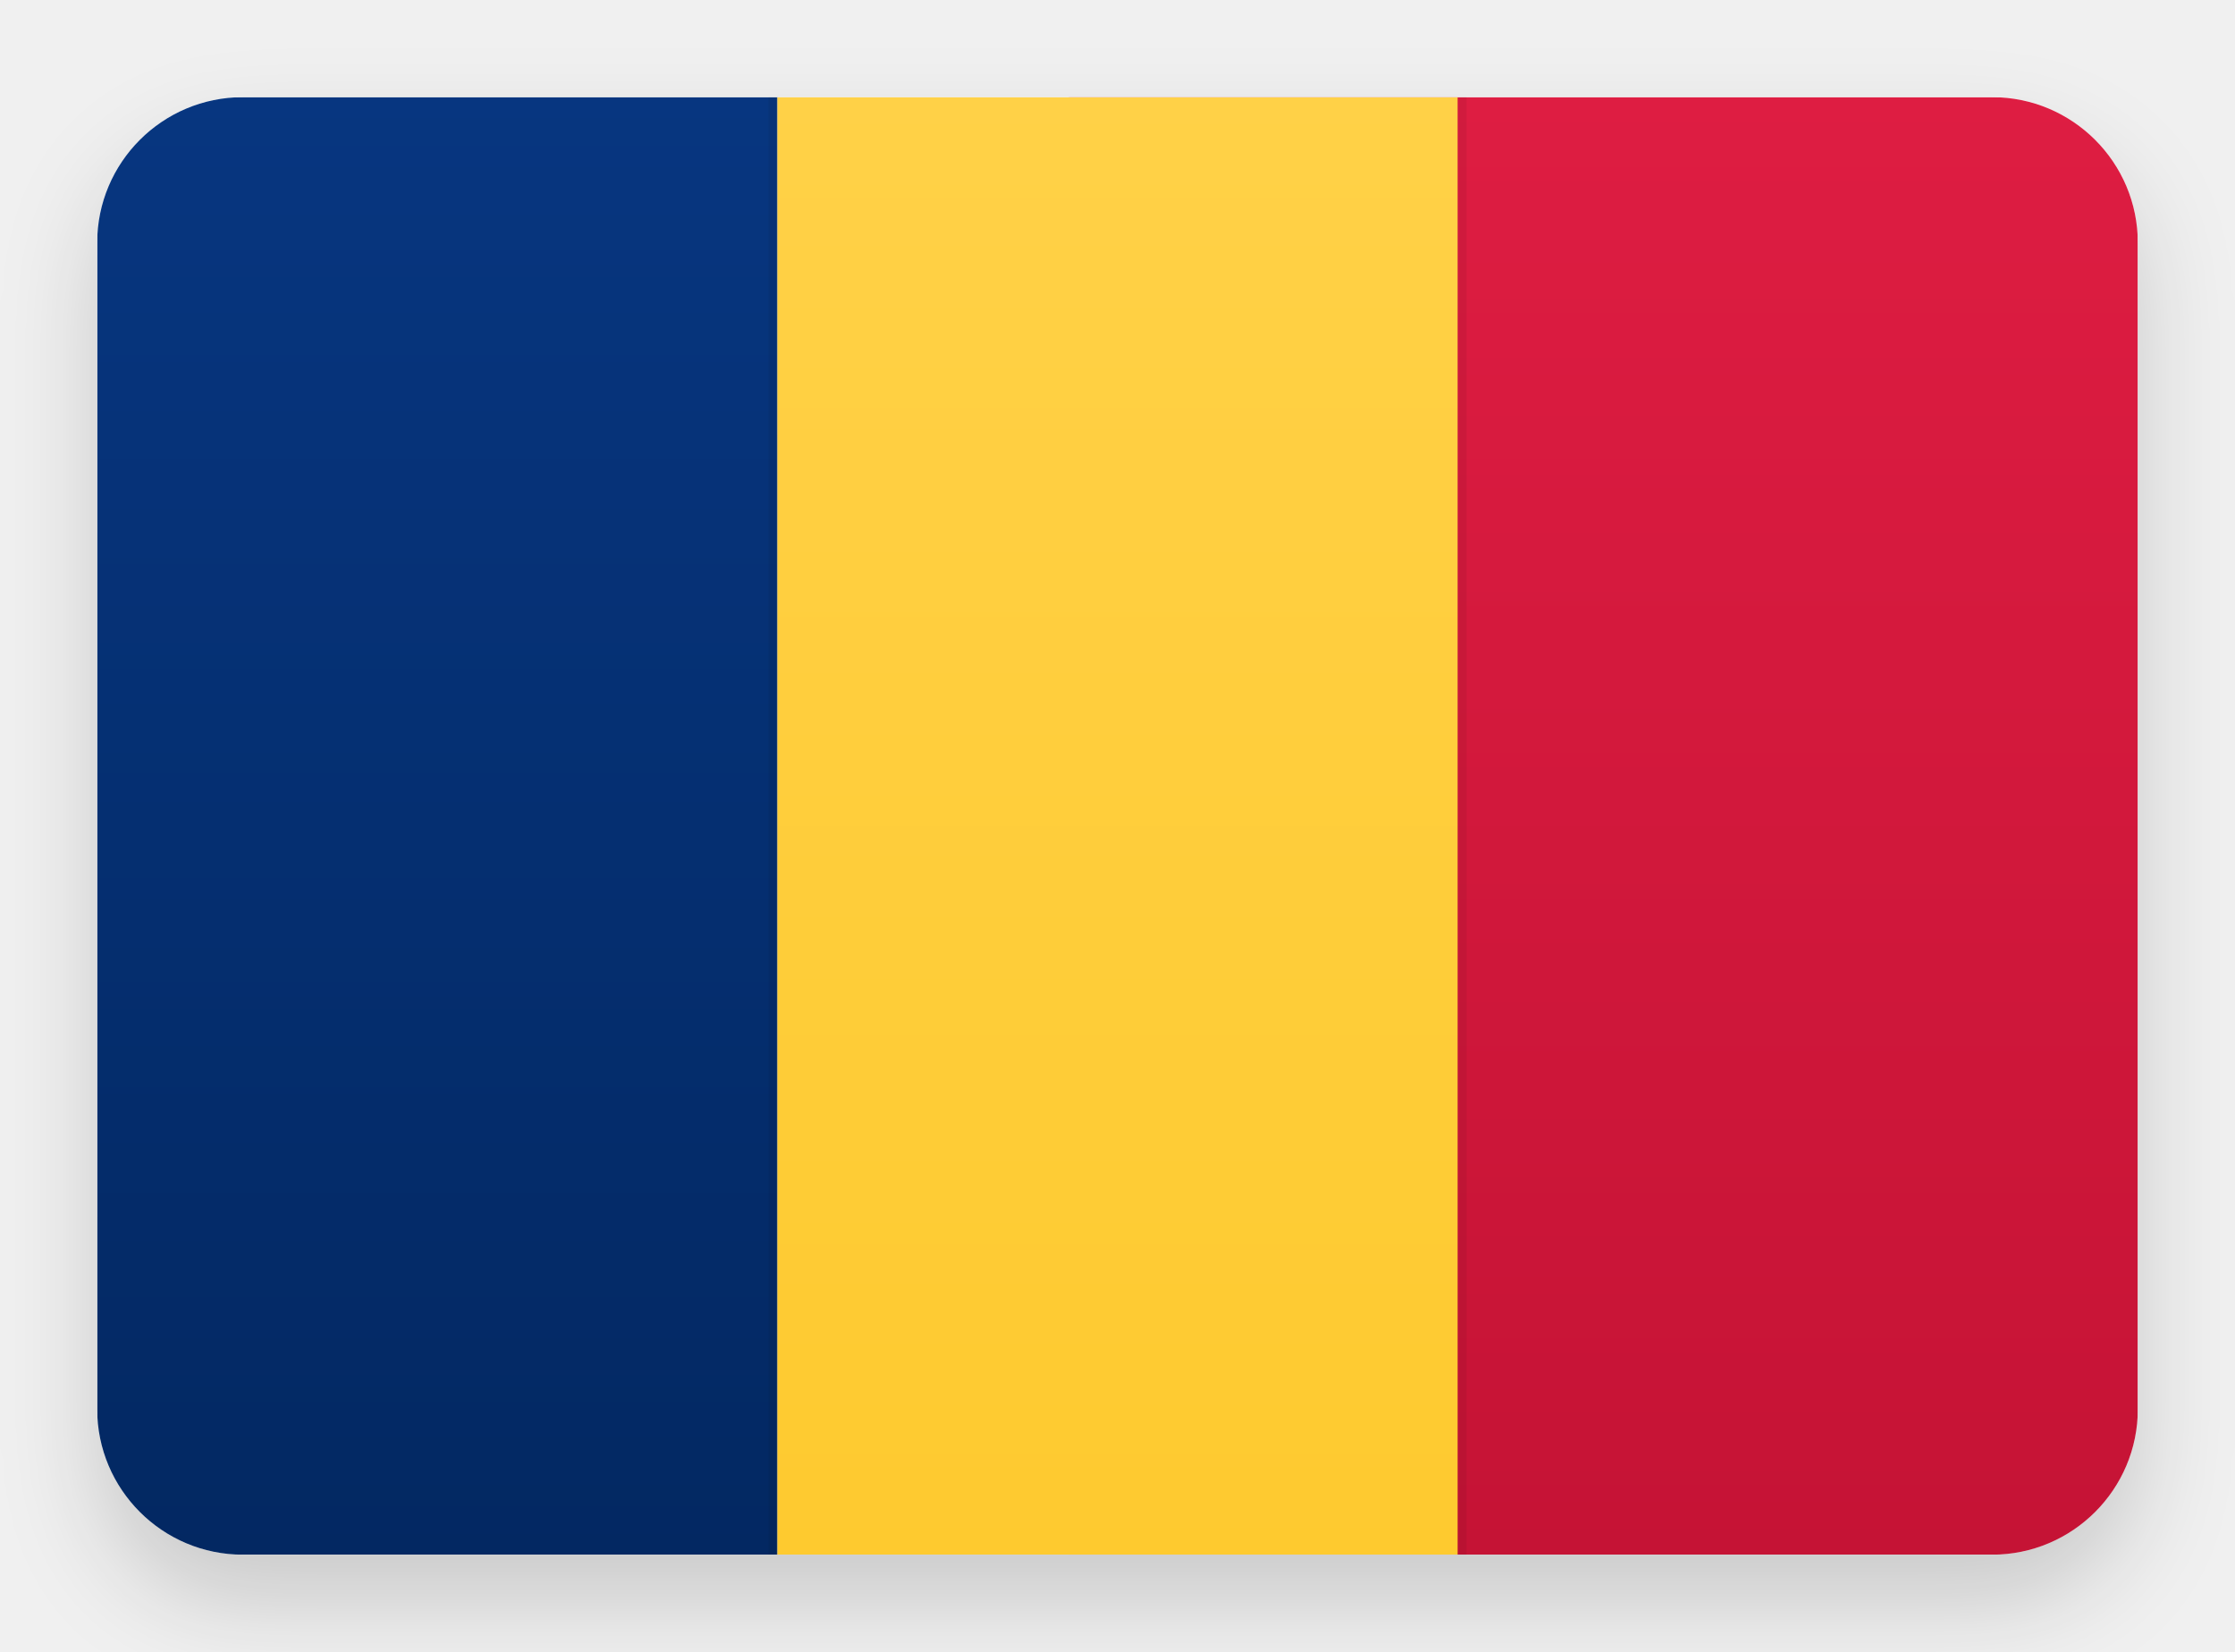
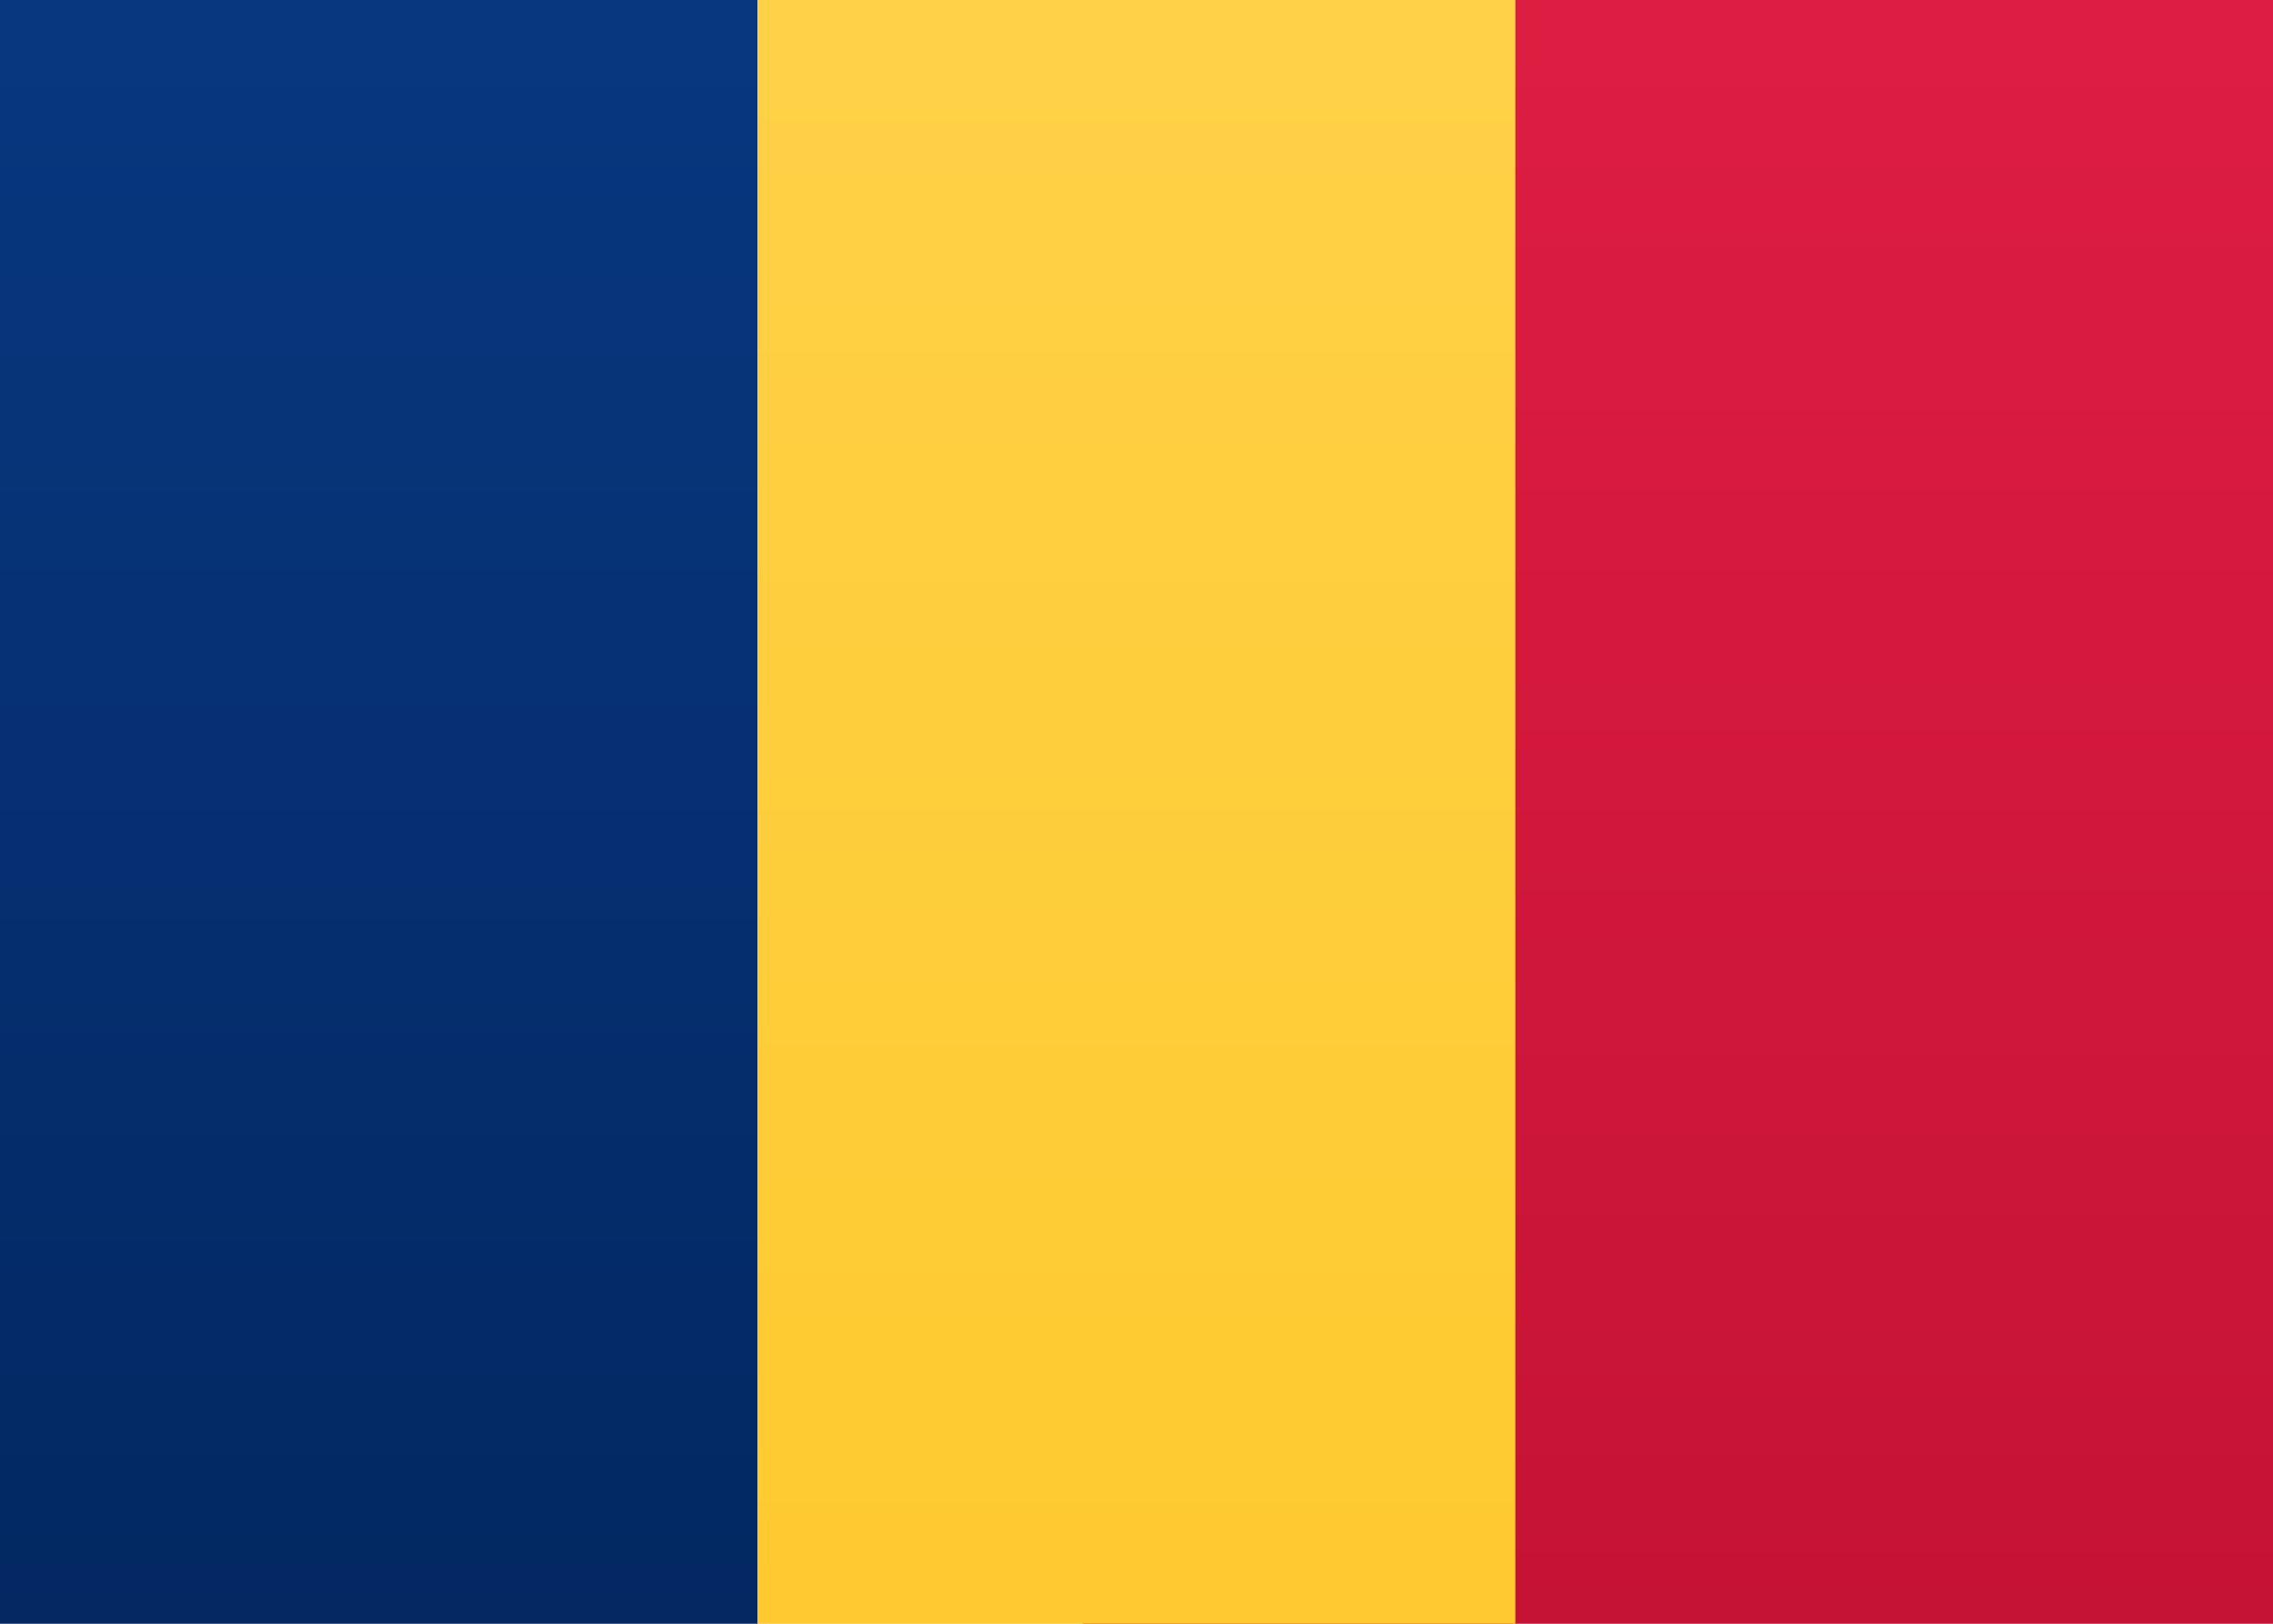
- <svg xmlns="http://www.w3.org/2000/svg" xmlns:xlink="http://www.w3.org/1999/xlink" width="23px" height="17px" viewBox="0 0 23 17" version="1.1">
+ <svg xmlns="http://www.w3.org/2000/svg" width="21px" height="15px" viewBox="0 0 21 15" version="1.1">
  <defs>
    <linearGradient x1="50%" y1="0%" x2="50%" y2="100%" id="linearGradient-1">
      <stop stop-color="#FFFFFF" offset="0%" />
      <stop stop-color="#F0F0F0" offset="100%" />
    </linearGradient>
-     <rect id="path-2" x="0" y="0" width="21" height="15" rx="1.5" />
-     <filter x="-50%" y="-50%" width="200%" height="200%" filterUnits="objectBoundingBox" id="filter-4">
-       <feOffset dx="0" dy="0.5" in="SourceAlpha" result="shadowOffsetOuter1" />
-       <feGaussianBlur stdDeviation="0.5" in="shadowOffsetOuter1" result="shadowBlurOuter1" />
-       <feColorMatrix values="0 0 0 0 0   0 0 0 0 0   0 0 0 0 0  0 0 0 0.16 0" type="matrix" in="shadowBlurOuter1" />
-     </filter>
-     <linearGradient x1="50%" y1="0%" x2="50%" y2="100%" id="linearGradient-5">
+     <linearGradient x1="50%" y1="0%" x2="50%" y2="100%" id="linearGradient-2">
      <stop stop-color="#DE1D42" offset="0%" />
      <stop stop-color="#C51335" offset="100%" />
    </linearGradient>
-     <linearGradient x1="50%" y1="0%" x2="50%" y2="100%" id="linearGradient-6">
-       <stop stop-color="#073680" offset="0%" />
+     <linearGradient x1="50%" y1="0%" x2="50%" y2="100%" id="linearGradient-3">
+       <stop stop-color="#083780" offset="0%" />
      <stop stop-color="#032862" offset="100%" />
    </linearGradient>
-     <linearGradient x1="50%" y1="0%" x2="50%" y2="100%" id="linearGradient-7">
+     <linearGradient x1="50%" y1="0%" x2="50%" y2="100%" id="linearGradient-4">
      <stop stop-color="#FFD147" offset="0%" />
      <stop stop-color="#FECA2F" offset="100%" />
    </linearGradient>
-     <rect id="path-8" x="7" y="0" width="7" height="15" />
-     <filter x="-50%" y="-50%" width="200%" height="200%" filterUnits="objectBoundingBox" id="filter-9">
-       <feMorphology radius="0.25" operator="dilate" in="SourceAlpha" result="shadowSpreadOuter1" />
-       <feOffset dx="0" dy="0" in="shadowSpreadOuter1" result="shadowOffsetOuter1" />
-       <feColorMatrix values="0 0 0 0 0   0 0 0 0 0   0 0 0 0 0  0 0 0 0.06 0" type="matrix" in="shadowOffsetOuter1" />
-     </filter>
  </defs>
-   <g id="Flag-Kit" stroke="none" stroke-width="1" fill="none" fill-rule="evenodd">
+   <g id="Symbols" stroke="none" stroke-width="1" fill="none" fill-rule="evenodd">
    <g id="TD">
-       <g id="BE-Copy-9" transform="translate(1, 1)">
-         <mask id="mask-3" fill="white">
-           <use xlink:href="#path-2" />
-         </mask>
-         <g id="Mask">
-           <use fill="black" fill-opacity="1" filter="url(#filter-4)" xlink:href="#path-2" />
-           <use fill="url(#linearGradient-1)" fill-rule="evenodd" xlink:href="#path-2" />
-         </g>
-         <rect id="Mask" fill="url(#linearGradient-5)" mask="url(#mask-3)" x="10" y="0" width="11" height="15" />
-         <rect id="Rectangle-2" fill="url(#linearGradient-6)" mask="url(#mask-3)" x="0" y="0" width="7" height="15" />
-         <g id="Rectangle-2-Copy" mask="url(#mask-3)">
-           <use fill="black" fill-opacity="1" filter="url(#filter-9)" xlink:href="#path-8" />
-           <use fill="url(#linearGradient-7)" fill-rule="evenodd" xlink:href="#path-8" />
-         </g>
-         <rect id="Depth" mask="url(#mask-3)" x="0" y="0" width="21" height="15" rx="1.5" />
-       </g>
+       <rect id="FlagBackground" fill="url(#linearGradient-1)" x="0" y="0" width="21" height="15" />
+       <rect id="Mask" fill="url(#linearGradient-2)" x="10" y="0" width="11" height="15" />
+       <rect id="Rectangle-2" fill="url(#linearGradient-3)" x="0" y="0" width="7" height="15" />
+       <rect id="Rectangle-2-Copy" fill="url(#linearGradient-4)" x="7" y="0" width="7" height="15" />
    </g>
  </g>
</svg>
